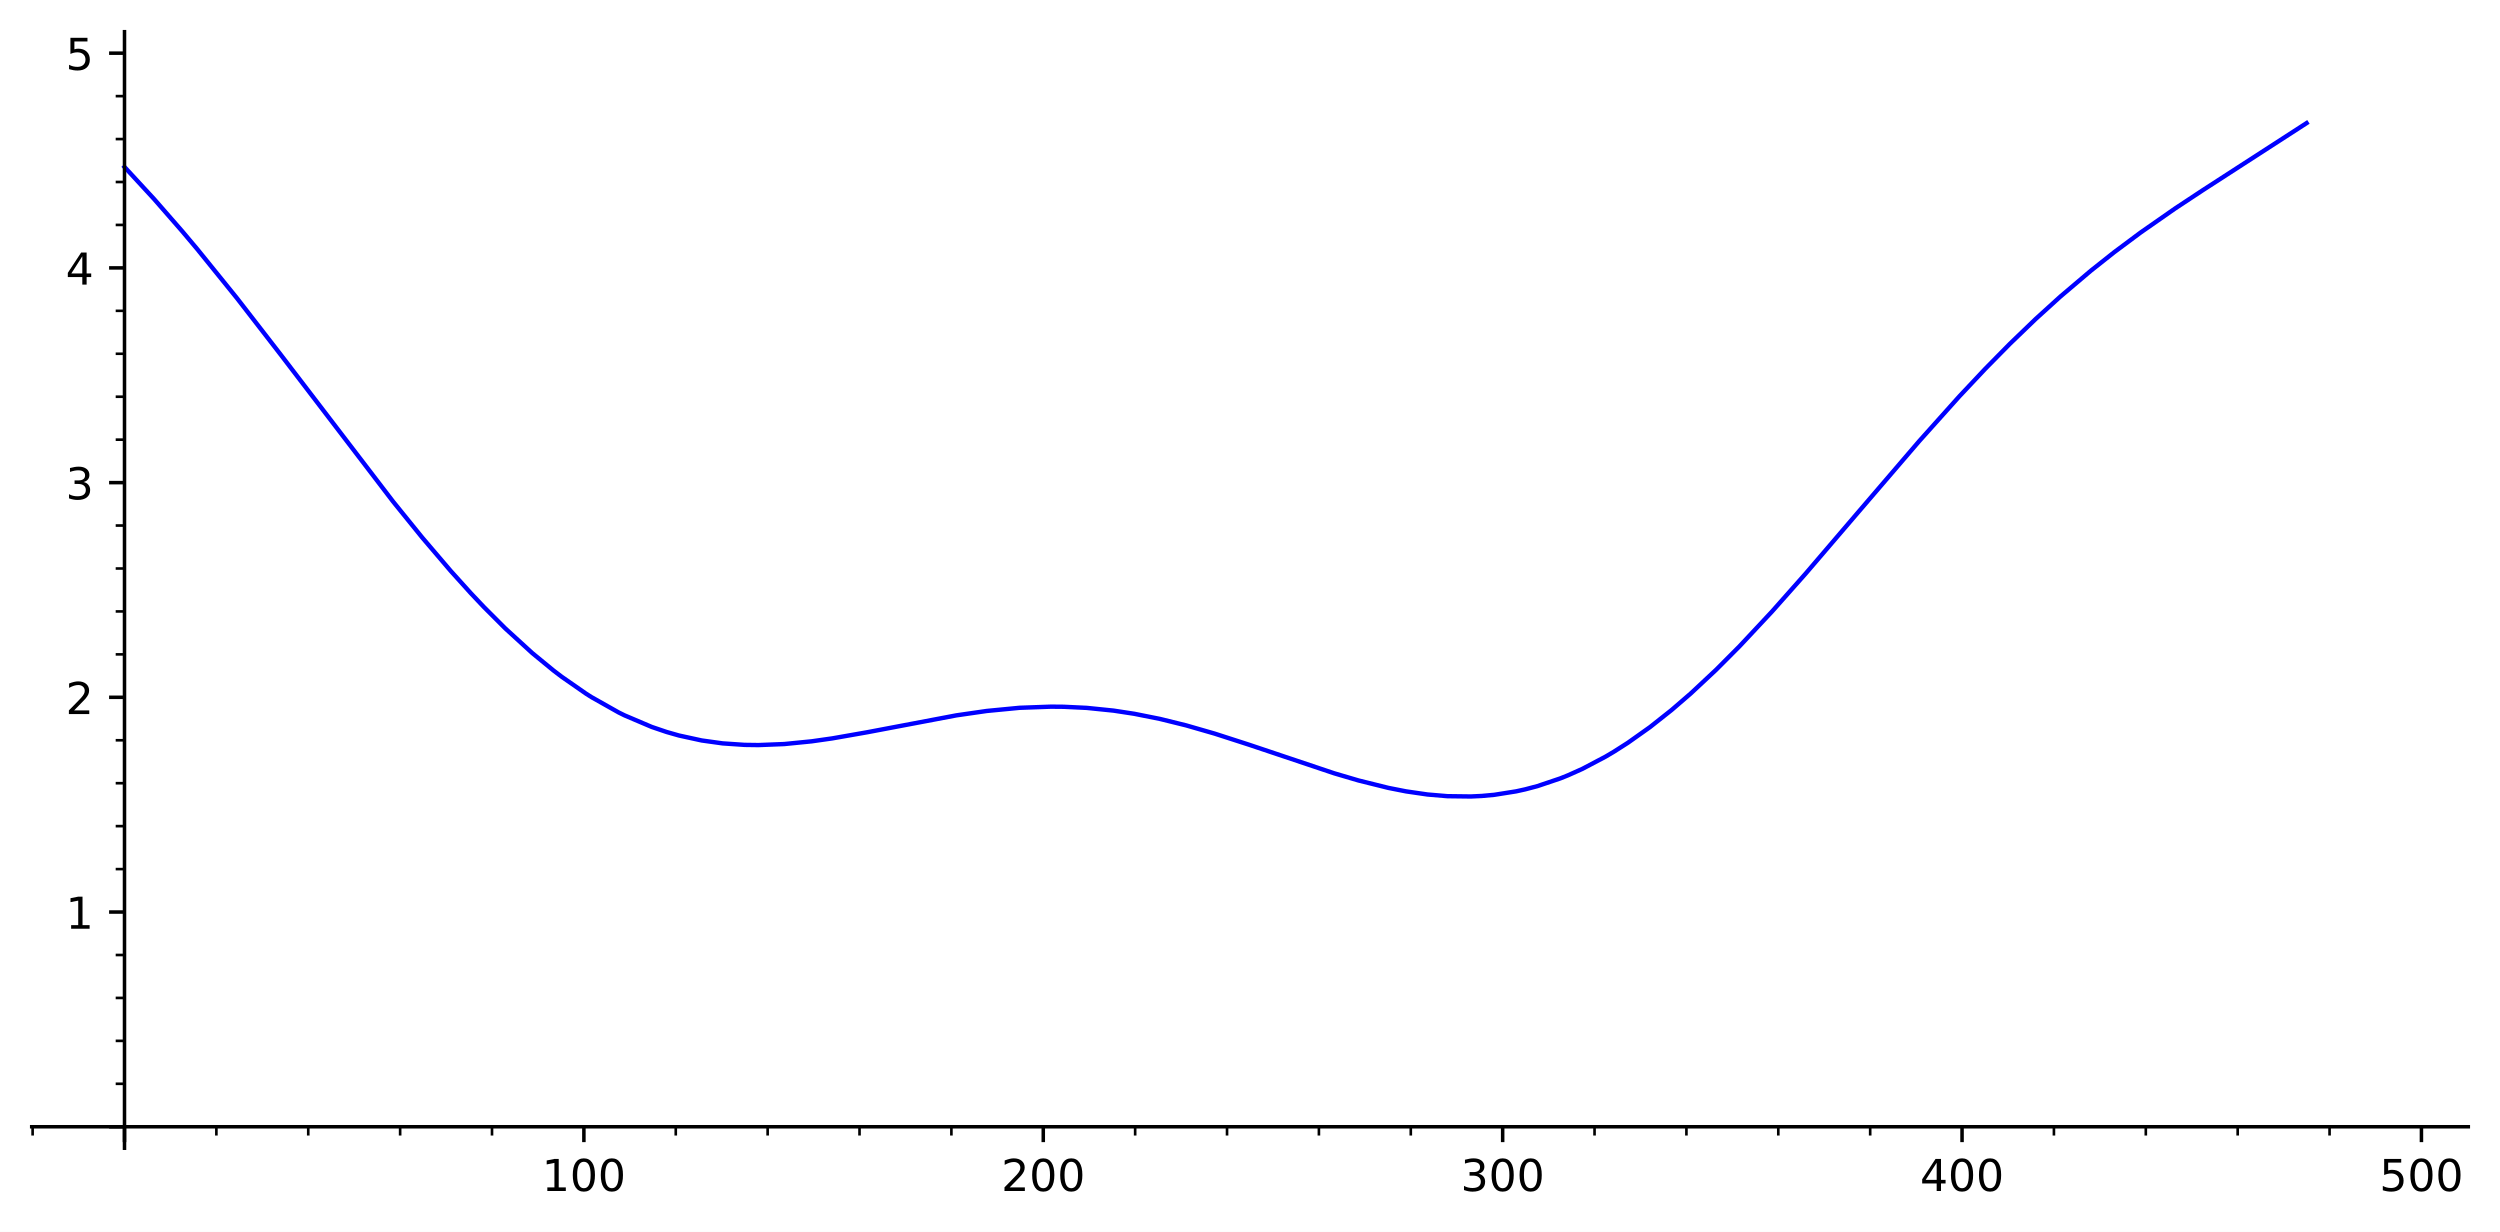
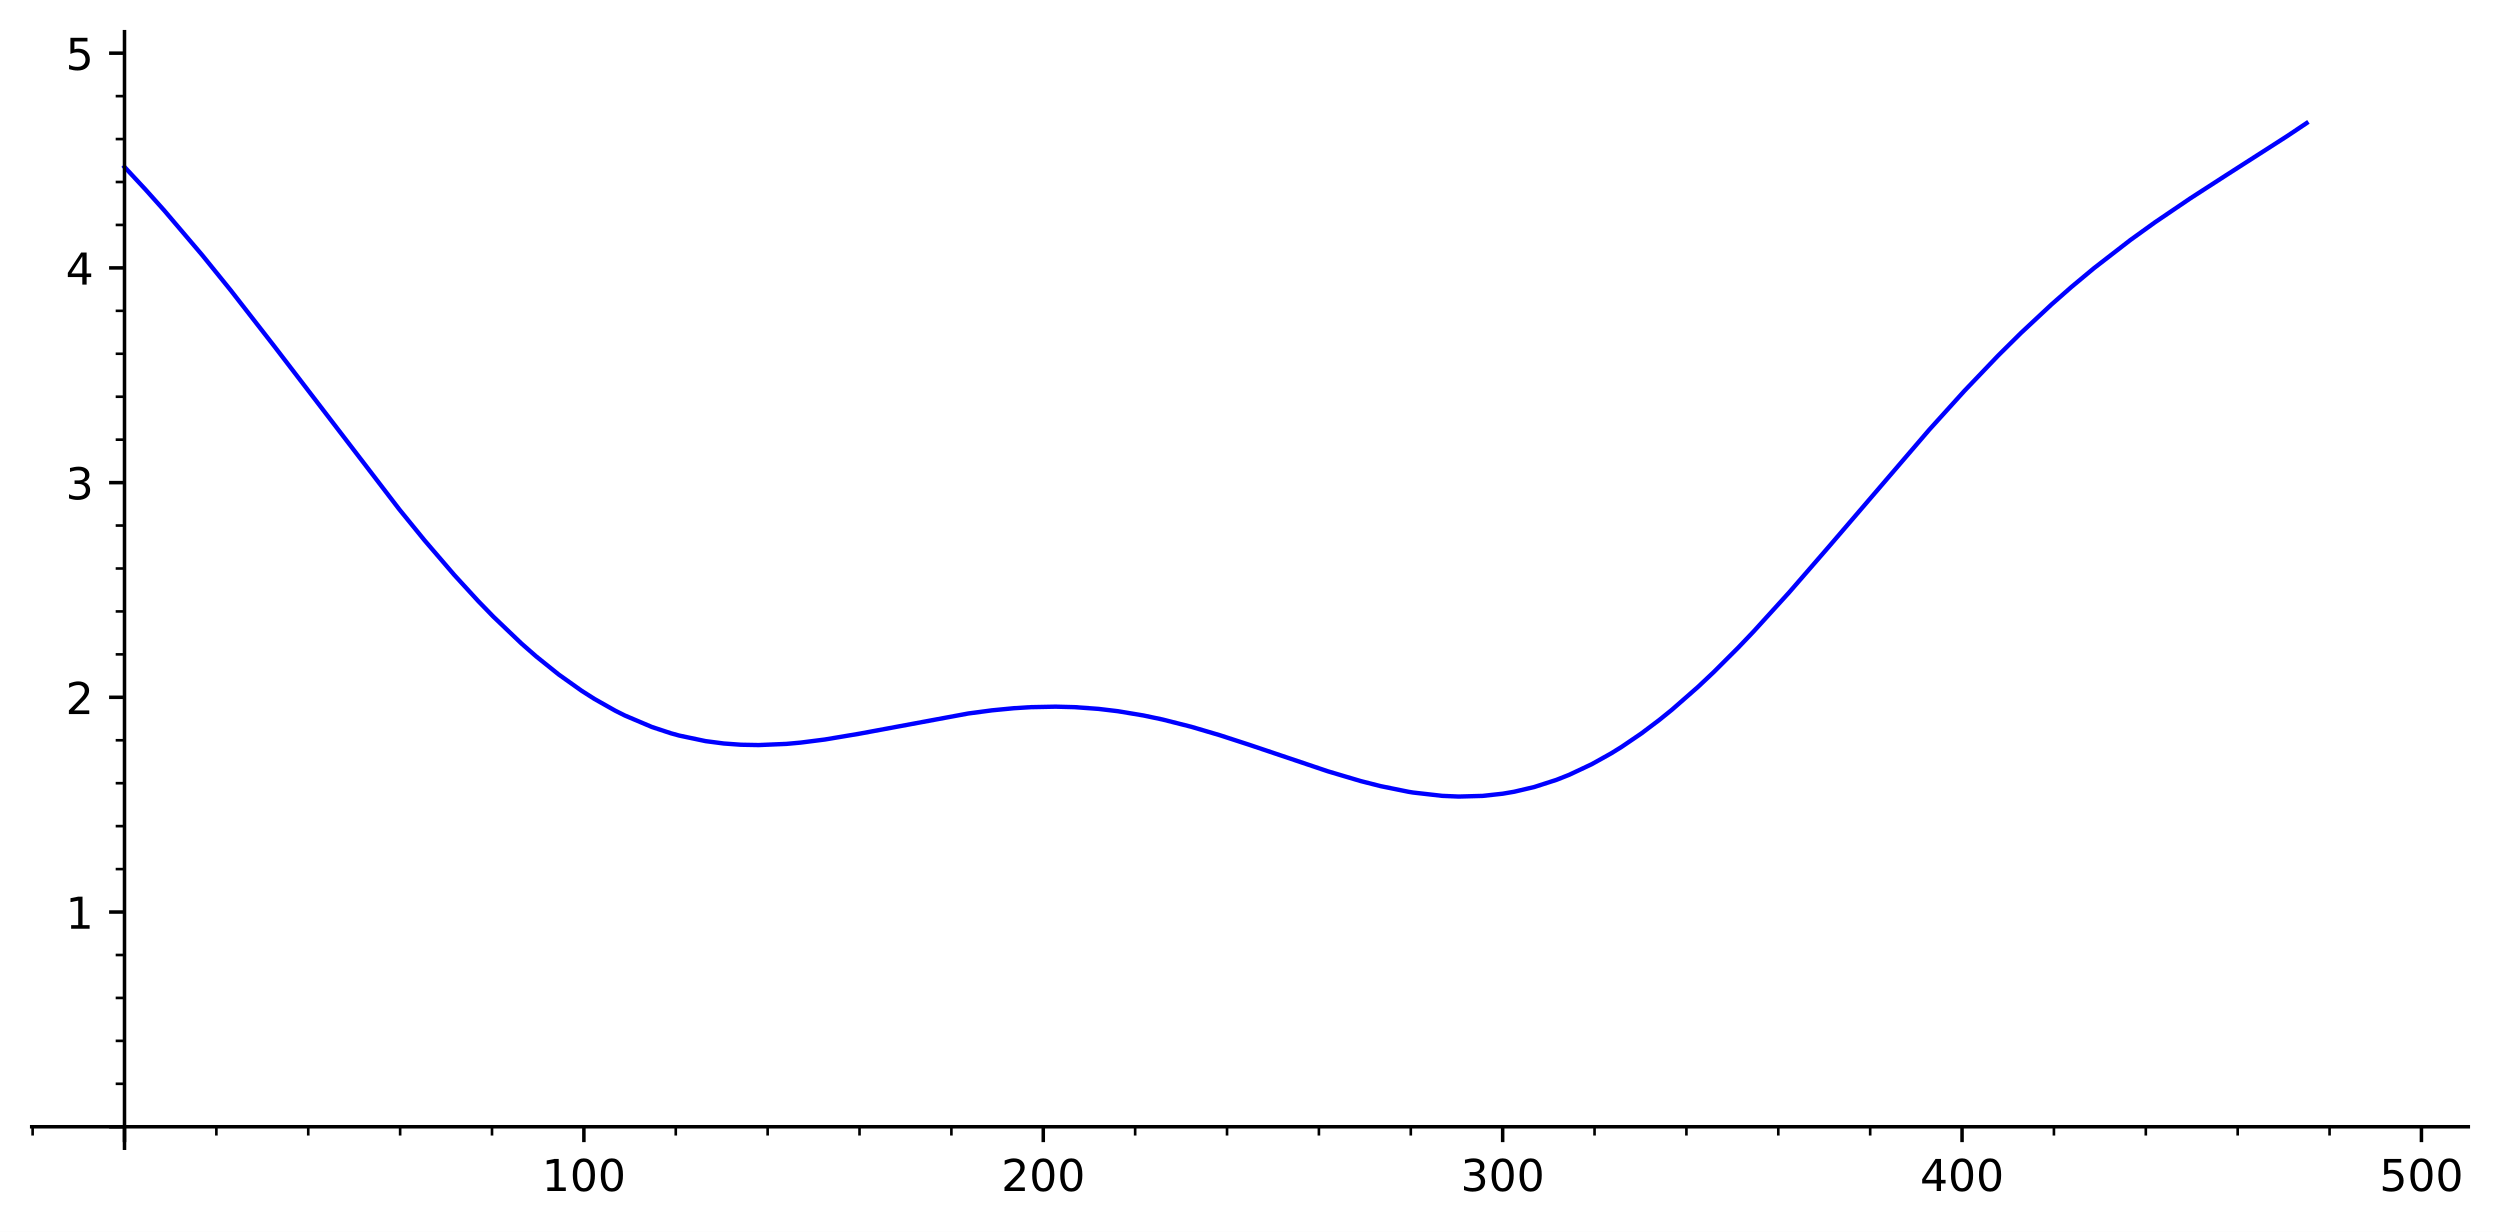
<svg xmlns="http://www.w3.org/2000/svg" xmlns:xlink="http://www.w3.org/1999/xlink" width="567.8pt" height="279.786pt" viewBox="0 0 567.8 279.786" version="1.1">
  <defs>
    <style type="text/css">*{stroke-linejoin: round; stroke-linecap: butt}</style>
  </defs>
  <g id="figure_1">
    <g id="patch_1">
      <path d="M 0 279.786  L 567.8 279.786  L 567.8 0  L 0 0  z " style="fill: #ffffff" />
    </g>
    <g id="axes_1">
      <g id="patch_2">
        <path d="M 7.2 260.785  L 560.6 260.785  L 560.6 7.2  L 7.2 7.2  z " style="fill: #ffffff" />
      </g>
      <g id="matplotlib.axis_1">
        <g id="xtick_1">
          <g id="line2d_1">
            <defs>
-               <path id="m07b3244cf1" d="M 0 0  L 0 3.5  " style="stroke: #000000; stroke-width: 0.8" />
+               <path id="m6d469f5b13" d="M 0 0  L 0 3.5  " style="stroke: #000000; stroke-width: 0.8" />
            </defs>
            <g>
-               <use xlink:href="#m07b3244cf1" x="28.276" y="255.908" style="stroke: #000000; stroke-width: 0.8" />
+               <use xlink:href="#m6d469f5b13" x="28.276" y="255.908" style="stroke: #000000; stroke-width: 0.8" />
            </g>
          </g>
        </g>
        <g id="xtick_2">
          <g id="line2d_2">
            <g>
-               <use xlink:href="#m07b3244cf1" x="132.612" y="255.908" style="stroke: #000000; stroke-width: 0.8" />
+               <use xlink:href="#m6d469f5b13" x="132.612" y="255.908" style="stroke: #000000; stroke-width: 0.8" />
            </g>
          </g>
          <g id="text_1">
            <g transform="translate(123.0685 270.5064) scale(0.1 -0.1)">
              <defs>
                <path id="DejaVuSans-31" d="M 794 531  L 1825 531  L 1825 4091  L 703 3866  L 703 4441  L 1819 4666  L 2450 4666  L 2450 531  L 3481 531  L 3481 0  L 794 0  L 794 531  z " transform="scale(0.015625)" />
                <path id="DejaVuSans-30" d="M 2034 4250  Q 1547 4250 1301 3770  Q 1056 3291 1056 2328  Q 1056 1369 1301 889  Q 1547 409 2034 409  Q 2525 409 2770 889  Q 3016 1369 3016 2328  Q 3016 3291 2770 3770  Q 2525 4250 2034 4250  z M 2034 4750  Q 2819 4750 3233 4129  Q 3647 3509 3647 2328  Q 3647 1150 3233 529  Q 2819 -91 2034 -91  Q 1250 -91 836 529  Q 422 1150 422 2328  Q 422 3509 836 4129  Q 1250 4750 2034 4750  z " transform="scale(0.015625)" />
              </defs>
              <use xlink:href="#DejaVuSans-31" />
              <use xlink:href="#DejaVuSans-30" x="63.623" />
              <use xlink:href="#DejaVuSans-30" x="127.246" />
            </g>
          </g>
        </g>
        <g id="xtick_3">
          <g id="line2d_3">
            <g>
-               <use xlink:href="#m07b3244cf1" x="236.948" y="255.908" style="stroke: #000000; stroke-width: 0.8" />
+               <use xlink:href="#m6d469f5b13" x="236.948" y="255.908" style="stroke: #000000; stroke-width: 0.8" />
            </g>
          </g>
          <g id="text_2">
            <g transform="translate(227.4047 270.5064) scale(0.1 -0.1)">
              <defs>
                <path id="DejaVuSans-32" d="M 1228 531  L 3431 531  L 3431 0  L 469 0  L 469 531  Q 828 903 1448 1529  Q 2069 2156 2228 2338  Q 2531 2678 2651 2914  Q 2772 3150 2772 3378  Q 2772 3750 2511 3984  Q 2250 4219 1831 4219  Q 1534 4219 1204 4116  Q 875 4013 500 3803  L 500 4441  Q 881 4594 1212 4672  Q 1544 4750 1819 4750  Q 2544 4750 2975 4387  Q 3406 4025 3406 3419  Q 3406 3131 3298 2873  Q 3191 2616 2906 2266  Q 2828 2175 2409 1742  Q 1991 1309 1228 531  z " transform="scale(0.015625)" />
              </defs>
              <use xlink:href="#DejaVuSans-32" />
              <use xlink:href="#DejaVuSans-30" x="63.623" />
              <use xlink:href="#DejaVuSans-30" x="127.246" />
            </g>
          </g>
        </g>
        <g id="xtick_4">
          <g id="line2d_4">
            <g>
-               <use xlink:href="#m07b3244cf1" x="341.285" y="255.908" style="stroke: #000000; stroke-width: 0.8" />
+               <use xlink:href="#m6d469f5b13" x="341.285" y="255.908" style="stroke: #000000; stroke-width: 0.8" />
            </g>
          </g>
          <g id="text_3">
            <g transform="translate(331.741 270.5064) scale(0.1 -0.1)">
              <defs>
                <path id="DejaVuSans-33" d="M 2597 2516  Q 3050 2419 3304 2112  Q 3559 1806 3559 1356  Q 3559 666 3084 287  Q 2609 -91 1734 -91  Q 1441 -91 1130 -33  Q 819 25 488 141  L 488 750  Q 750 597 1062 519  Q 1375 441 1716 441  Q 2309 441 2620 675  Q 2931 909 2931 1356  Q 2931 1769 2642 2001  Q 2353 2234 1838 2234  L 1294 2234  L 1294 2753  L 1863 2753  Q 2328 2753 2575 2939  Q 2822 3125 2822 3475  Q 2822 3834 2567 4026  Q 2313 4219 1838 4219  Q 1578 4219 1281 4162  Q 984 4106 628 3988  L 628 4550  Q 988 4650 1302 4700  Q 1616 4750 1894 4750  Q 2613 4750 3031 4423  Q 3450 4097 3450 3541  Q 3450 3153 3228 2886  Q 3006 2619 2597 2516  z " transform="scale(0.015625)" />
              </defs>
              <use xlink:href="#DejaVuSans-33" />
              <use xlink:href="#DejaVuSans-30" x="63.623" />
              <use xlink:href="#DejaVuSans-30" x="127.246" />
            </g>
          </g>
        </g>
        <g id="xtick_5">
          <g id="line2d_5">
            <g>
-               <use xlink:href="#m07b3244cf1" x="445.621" y="255.908" style="stroke: #000000; stroke-width: 0.8" />
+               <use xlink:href="#m6d469f5b13" x="445.621" y="255.908" style="stroke: #000000; stroke-width: 0.8" />
            </g>
          </g>
          <g id="text_4">
            <g transform="translate(436.0773 270.5064) scale(0.1 -0.1)">
              <defs>
                <path id="DejaVuSans-34" d="M 2419 4116  L 825 1625  L 2419 1625  L 2419 4116  z M 2253 4666  L 3047 4666  L 3047 1625  L 3713 1625  L 3713 1100  L 3047 1100  L 3047 0  L 2419 0  L 2419 1100  L 313 1100  L 313 1709  L 2253 4666  z " transform="scale(0.015625)" />
              </defs>
              <use xlink:href="#DejaVuSans-34" />
              <use xlink:href="#DejaVuSans-30" x="63.623" />
              <use xlink:href="#DejaVuSans-30" x="127.246" />
            </g>
          </g>
        </g>
        <g id="xtick_6">
          <g id="line2d_6">
            <g>
-               <use xlink:href="#m07b3244cf1" x="549.957" y="255.908" style="stroke: #000000; stroke-width: 0.8" />
+               <use xlink:href="#m6d469f5b13" x="549.957" y="255.908" style="stroke: #000000; stroke-width: 0.8" />
            </g>
          </g>
          <g id="text_5">
            <g transform="translate(540.4136 270.5064) scale(0.1 -0.1)">
              <defs>
                <path id="DejaVuSans-35" d="M 691 4666  L 3169 4666  L 3169 4134  L 1269 4134  L 1269 2991  Q 1406 3038 1543 3061  Q 1681 3084 1819 3084  Q 2600 3084 3056 2656  Q 3513 2228 3513 1497  Q 3513 744 3044 326  Q 2575 -91 1722 -91  Q 1428 -91 1123 -41  Q 819 9 494 109  L 494 744  Q 775 591 1075 516  Q 1375 441 1709 441  Q 2250 441 2565 725  Q 2881 1009 2881 1497  Q 2881 1984 2565 2268  Q 2250 2553 1709 2553  Q 1456 2553 1204 2497  Q 953 2441 691 2322  L 691 4666  z " transform="scale(0.015625)" />
              </defs>
              <use xlink:href="#DejaVuSans-35" />
              <use xlink:href="#DejaVuSans-30" x="63.623" />
              <use xlink:href="#DejaVuSans-30" x="127.246" />
            </g>
          </g>
        </g>
        <g id="xtick_7">
          <g id="line2d_7">
            <defs>
-               <path id="mfc3538ef92" d="M 0 0  L 0 2  " style="stroke: #000000; stroke-width: 0.6" />
+               <path id="m457b29ce8c" d="M 0 0  L 0 2  " style="stroke: #000000; stroke-width: 0.6" />
            </defs>
            <g>
-               <use xlink:href="#mfc3538ef92" x="7.409" y="255.908" style="stroke: #000000; stroke-width: 0.6" />
+               <use xlink:href="#m457b29ce8c" x="7.409" y="255.908" style="stroke: #000000; stroke-width: 0.6" />
            </g>
          </g>
        </g>
        <g id="xtick_8">
          <g id="line2d_8">
            <g>
-               <use xlink:href="#mfc3538ef92" x="49.143" y="255.908" style="stroke: #000000; stroke-width: 0.6" />
+               <use xlink:href="#m457b29ce8c" x="49.143" y="255.908" style="stroke: #000000; stroke-width: 0.6" />
            </g>
          </g>
        </g>
        <g id="xtick_9">
          <g id="line2d_9">
            <g>
-               <use xlink:href="#mfc3538ef92" x="70.01" y="255.908" style="stroke: #000000; stroke-width: 0.6" />
+               <use xlink:href="#m457b29ce8c" x="70.01" y="255.908" style="stroke: #000000; stroke-width: 0.6" />
            </g>
          </g>
        </g>
        <g id="xtick_10">
          <g id="line2d_10">
            <g>
-               <use xlink:href="#mfc3538ef92" x="90.878" y="255.908" style="stroke: #000000; stroke-width: 0.6" />
+               <use xlink:href="#m457b29ce8c" x="90.878" y="255.908" style="stroke: #000000; stroke-width: 0.6" />
            </g>
          </g>
        </g>
        <g id="xtick_11">
          <g id="line2d_11">
            <g>
-               <use xlink:href="#mfc3538ef92" x="111.745" y="255.908" style="stroke: #000000; stroke-width: 0.6" />
+               <use xlink:href="#m457b29ce8c" x="111.745" y="255.908" style="stroke: #000000; stroke-width: 0.6" />
            </g>
          </g>
        </g>
        <g id="xtick_12">
          <g id="line2d_12">
            <g>
-               <use xlink:href="#mfc3538ef92" x="153.479" y="255.908" style="stroke: #000000; stroke-width: 0.6" />
+               <use xlink:href="#m457b29ce8c" x="153.479" y="255.908" style="stroke: #000000; stroke-width: 0.6" />
            </g>
          </g>
        </g>
        <g id="xtick_13">
          <g id="line2d_13">
            <g>
-               <use xlink:href="#mfc3538ef92" x="174.347" y="255.908" style="stroke: #000000; stroke-width: 0.6" />
+               <use xlink:href="#m457b29ce8c" x="174.347" y="255.908" style="stroke: #000000; stroke-width: 0.6" />
            </g>
          </g>
        </g>
        <g id="xtick_14">
          <g id="line2d_14">
            <g>
-               <use xlink:href="#mfc3538ef92" x="195.214" y="255.908" style="stroke: #000000; stroke-width: 0.6" />
+               <use xlink:href="#m457b29ce8c" x="195.214" y="255.908" style="stroke: #000000; stroke-width: 0.6" />
            </g>
          </g>
        </g>
        <g id="xtick_15">
          <g id="line2d_15">
            <g>
-               <use xlink:href="#mfc3538ef92" x="216.081" y="255.908" style="stroke: #000000; stroke-width: 0.6" />
+               <use xlink:href="#m457b29ce8c" x="216.081" y="255.908" style="stroke: #000000; stroke-width: 0.6" />
            </g>
          </g>
        </g>
        <g id="xtick_16">
          <g id="line2d_16">
            <g>
-               <use xlink:href="#mfc3538ef92" x="257.816" y="255.908" style="stroke: #000000; stroke-width: 0.6" />
+               <use xlink:href="#m457b29ce8c" x="257.816" y="255.908" style="stroke: #000000; stroke-width: 0.6" />
            </g>
          </g>
        </g>
        <g id="xtick_17">
          <g id="line2d_17">
            <g>
-               <use xlink:href="#mfc3538ef92" x="278.683" y="255.908" style="stroke: #000000; stroke-width: 0.6" />
+               <use xlink:href="#m457b29ce8c" x="278.683" y="255.908" style="stroke: #000000; stroke-width: 0.6" />
            </g>
          </g>
        </g>
        <g id="xtick_18">
          <g id="line2d_18">
            <g>
-               <use xlink:href="#mfc3538ef92" x="299.55" y="255.908" style="stroke: #000000; stroke-width: 0.6" />
+               <use xlink:href="#m457b29ce8c" x="299.55" y="255.908" style="stroke: #000000; stroke-width: 0.6" />
            </g>
          </g>
        </g>
        <g id="xtick_19">
          <g id="line2d_19">
            <g>
-               <use xlink:href="#mfc3538ef92" x="320.418" y="255.908" style="stroke: #000000; stroke-width: 0.6" />
+               <use xlink:href="#m457b29ce8c" x="320.418" y="255.908" style="stroke: #000000; stroke-width: 0.6" />
            </g>
          </g>
        </g>
        <g id="xtick_20">
          <g id="line2d_20">
            <g>
-               <use xlink:href="#mfc3538ef92" x="362.152" y="255.908" style="stroke: #000000; stroke-width: 0.6" />
+               <use xlink:href="#m457b29ce8c" x="362.152" y="255.908" style="stroke: #000000; stroke-width: 0.6" />
            </g>
          </g>
        </g>
        <g id="xtick_21">
          <g id="line2d_21">
            <g>
-               <use xlink:href="#mfc3538ef92" x="383.019" y="255.908" style="stroke: #000000; stroke-width: 0.6" />
+               <use xlink:href="#m457b29ce8c" x="383.019" y="255.908" style="stroke: #000000; stroke-width: 0.6" />
            </g>
          </g>
        </g>
        <g id="xtick_22">
          <g id="line2d_22">
            <g>
-               <use xlink:href="#mfc3538ef92" x="403.887" y="255.908" style="stroke: #000000; stroke-width: 0.6" />
+               <use xlink:href="#m457b29ce8c" x="403.887" y="255.908" style="stroke: #000000; stroke-width: 0.6" />
            </g>
          </g>
        </g>
        <g id="xtick_23">
          <g id="line2d_23">
            <g>
-               <use xlink:href="#mfc3538ef92" x="424.754" y="255.908" style="stroke: #000000; stroke-width: 0.6" />
+               <use xlink:href="#m457b29ce8c" x="424.754" y="255.908" style="stroke: #000000; stroke-width: 0.6" />
            </g>
          </g>
        </g>
        <g id="xtick_24">
          <g id="line2d_24">
            <g>
-               <use xlink:href="#mfc3538ef92" x="466.488" y="255.908" style="stroke: #000000; stroke-width: 0.6" />
+               <use xlink:href="#m457b29ce8c" x="466.488" y="255.908" style="stroke: #000000; stroke-width: 0.6" />
            </g>
          </g>
        </g>
        <g id="xtick_25">
          <g id="line2d_25">
            <g>
-               <use xlink:href="#mfc3538ef92" x="487.356" y="255.908" style="stroke: #000000; stroke-width: 0.6" />
+               <use xlink:href="#m457b29ce8c" x="487.356" y="255.908" style="stroke: #000000; stroke-width: 0.6" />
            </g>
          </g>
        </g>
        <g id="xtick_26">
          <g id="line2d_26">
            <g>
-               <use xlink:href="#mfc3538ef92" x="508.223" y="255.908" style="stroke: #000000; stroke-width: 0.6" />
+               <use xlink:href="#m457b29ce8c" x="508.223" y="255.908" style="stroke: #000000; stroke-width: 0.6" />
            </g>
          </g>
        </g>
        <g id="xtick_27">
          <g id="line2d_27">
            <g>
-               <use xlink:href="#mfc3538ef92" x="529.09" y="255.908" style="stroke: #000000; stroke-width: 0.6" />
+               <use xlink:href="#m457b29ce8c" x="529.09" y="255.908" style="stroke: #000000; stroke-width: 0.6" />
            </g>
          </g>
        </g>
      </g>
      <g id="matplotlib.axis_2">
        <g id="ytick_1">
          <g id="line2d_28">
            <defs>
-               <path id="mc953ede36c" d="M 0 0  L -3.5 0  " style="stroke: #000000; stroke-width: 0.8" />
+               <path id="m5bffc9b31d" d="M 0 0  L -3.5 0  " style="stroke: #000000; stroke-width: 0.8" />
            </defs>
            <g>
-               <use xlink:href="#mc953ede36c" x="28.276" y="255.908" style="stroke: #000000; stroke-width: 0.8" />
+               <use xlink:href="#m5bffc9b31d" x="28.276" y="255.908" style="stroke: #000000; stroke-width: 0.8" />
            </g>
          </g>
        </g>
        <g id="ytick_2">
          <g id="line2d_29">
            <g>
-               <use xlink:href="#mc953ede36c" x="28.276" y="207.142" style="stroke: #000000; stroke-width: 0.8" />
+               <use xlink:href="#m5bffc9b31d" x="28.276" y="207.142" style="stroke: #000000; stroke-width: 0.8" />
            </g>
          </g>
          <g id="text_6">
            <g transform="translate(14.91343 210.9409) scale(0.1 -0.1)">
              <use xlink:href="#DejaVuSans-31" />
            </g>
          </g>
        </g>
        <g id="ytick_3">
          <g id="line2d_30">
            <g>
-               <use xlink:href="#mc953ede36c" x="28.276" y="158.375" style="stroke: #000000; stroke-width: 0.8" />
+               <use xlink:href="#m5bffc9b31d" x="28.276" y="158.375" style="stroke: #000000; stroke-width: 0.8" />
            </g>
          </g>
          <g id="text_7">
            <g transform="translate(14.91343 162.1747) scale(0.1 -0.1)">
              <use xlink:href="#DejaVuSans-32" />
            </g>
          </g>
        </g>
        <g id="ytick_4">
          <g id="line2d_31">
            <g>
-               <use xlink:href="#mc953ede36c" x="28.276" y="109.609" style="stroke: #000000; stroke-width: 0.8" />
+               <use xlink:href="#m5bffc9b31d" x="28.276" y="109.609" style="stroke: #000000; stroke-width: 0.8" />
            </g>
          </g>
          <g id="text_8">
            <g transform="translate(14.91343 113.4084) scale(0.1 -0.1)">
              <use xlink:href="#DejaVuSans-33" />
            </g>
          </g>
        </g>
        <g id="ytick_5">
          <g id="line2d_32">
            <g>
-               <use xlink:href="#mc953ede36c" x="28.276" y="60.843" style="stroke: #000000; stroke-width: 0.8" />
+               <use xlink:href="#m5bffc9b31d" x="28.276" y="60.843" style="stroke: #000000; stroke-width: 0.8" />
            </g>
          </g>
          <g id="text_9">
            <g transform="translate(14.91343 64.64212) scale(0.1 -0.1)">
              <use xlink:href="#DejaVuSans-34" />
            </g>
          </g>
        </g>
        <g id="ytick_6">
          <g id="line2d_33">
            <g>
-               <use xlink:href="#mc953ede36c" x="28.276" y="12.077" style="stroke: #000000; stroke-width: 0.8" />
+               <use xlink:href="#m5bffc9b31d" x="28.276" y="12.077" style="stroke: #000000; stroke-width: 0.8" />
            </g>
          </g>
          <g id="text_10">
            <g transform="translate(14.91343 15.87585) scale(0.1 -0.1)">
              <use xlink:href="#DejaVuSans-35" />
            </g>
          </g>
        </g>
        <g id="ytick_7">
          <g id="line2d_34">
            <defs>
-               <path id="me72e96e292" d="M 0 0  L -2 0  " style="stroke: #000000; stroke-width: 0.6" />
+               <path id="m9b6aadd603" d="M 0 0  L -2 0  " style="stroke: #000000; stroke-width: 0.6" />
            </defs>
            <g>
-               <use xlink:href="#me72e96e292" x="28.276" y="246.155" style="stroke: #000000; stroke-width: 0.6" />
+               <use xlink:href="#m9b6aadd603" x="28.276" y="246.155" style="stroke: #000000; stroke-width: 0.6" />
            </g>
          </g>
        </g>
        <g id="ytick_8">
          <g id="line2d_35">
            <g>
-               <use xlink:href="#me72e96e292" x="28.276" y="236.401" style="stroke: #000000; stroke-width: 0.6" />
+               <use xlink:href="#m9b6aadd603" x="28.276" y="236.401" style="stroke: #000000; stroke-width: 0.6" />
            </g>
          </g>
        </g>
        <g id="ytick_9">
          <g id="line2d_36">
            <g>
-               <use xlink:href="#me72e96e292" x="28.276" y="226.648" style="stroke: #000000; stroke-width: 0.6" />
+               <use xlink:href="#m9b6aadd603" x="28.276" y="226.648" style="stroke: #000000; stroke-width: 0.6" />
            </g>
          </g>
        </g>
        <g id="ytick_10">
          <g id="line2d_37">
            <g>
-               <use xlink:href="#me72e96e292" x="28.276" y="216.895" style="stroke: #000000; stroke-width: 0.6" />
+               <use xlink:href="#m9b6aadd603" x="28.276" y="216.895" style="stroke: #000000; stroke-width: 0.6" />
            </g>
          </g>
        </g>
        <g id="ytick_11">
          <g id="line2d_38">
            <g>
-               <use xlink:href="#me72e96e292" x="28.276" y="197.388" style="stroke: #000000; stroke-width: 0.6" />
+               <use xlink:href="#m9b6aadd603" x="28.276" y="197.388" style="stroke: #000000; stroke-width: 0.6" />
            </g>
          </g>
        </g>
        <g id="ytick_12">
          <g id="line2d_39">
            <g>
-               <use xlink:href="#me72e96e292" x="28.276" y="187.635" style="stroke: #000000; stroke-width: 0.6" />
+               <use xlink:href="#m9b6aadd603" x="28.276" y="187.635" style="stroke: #000000; stroke-width: 0.6" />
            </g>
          </g>
        </g>
        <g id="ytick_13">
          <g id="line2d_40">
            <g>
-               <use xlink:href="#me72e96e292" x="28.276" y="177.882" style="stroke: #000000; stroke-width: 0.6" />
+               <use xlink:href="#m9b6aadd603" x="28.276" y="177.882" style="stroke: #000000; stroke-width: 0.6" />
            </g>
          </g>
        </g>
        <g id="ytick_14">
          <g id="line2d_41">
            <g>
-               <use xlink:href="#me72e96e292" x="28.276" y="168.129" style="stroke: #000000; stroke-width: 0.6" />
+               <use xlink:href="#m9b6aadd603" x="28.276" y="168.129" style="stroke: #000000; stroke-width: 0.6" />
            </g>
          </g>
        </g>
        <g id="ytick_15">
          <g id="line2d_42">
            <g>
-               <use xlink:href="#me72e96e292" x="28.276" y="148.622" style="stroke: #000000; stroke-width: 0.6" />
+               <use xlink:href="#m9b6aadd603" x="28.276" y="148.622" style="stroke: #000000; stroke-width: 0.6" />
            </g>
          </g>
        </g>
        <g id="ytick_16">
          <g id="line2d_43">
            <g>
-               <use xlink:href="#me72e96e292" x="28.276" y="138.869" style="stroke: #000000; stroke-width: 0.6" />
+               <use xlink:href="#m9b6aadd603" x="28.276" y="138.869" style="stroke: #000000; stroke-width: 0.6" />
            </g>
          </g>
        </g>
        <g id="ytick_17">
          <g id="line2d_44">
            <g>
-               <use xlink:href="#me72e96e292" x="28.276" y="129.116" style="stroke: #000000; stroke-width: 0.6" />
+               <use xlink:href="#m9b6aadd603" x="28.276" y="129.116" style="stroke: #000000; stroke-width: 0.6" />
            </g>
          </g>
        </g>
        <g id="ytick_18">
          <g id="line2d_45">
            <g>
-               <use xlink:href="#me72e96e292" x="28.276" y="119.362" style="stroke: #000000; stroke-width: 0.6" />
+               <use xlink:href="#m9b6aadd603" x="28.276" y="119.362" style="stroke: #000000; stroke-width: 0.6" />
            </g>
          </g>
        </g>
        <g id="ytick_19">
          <g id="line2d_46">
            <g>
-               <use xlink:href="#me72e96e292" x="28.276" y="99.856" style="stroke: #000000; stroke-width: 0.6" />
+               <use xlink:href="#m9b6aadd603" x="28.276" y="99.856" style="stroke: #000000; stroke-width: 0.6" />
            </g>
          </g>
        </g>
        <g id="ytick_20">
          <g id="line2d_47">
            <g>
-               <use xlink:href="#me72e96e292" x="28.276" y="90.103" style="stroke: #000000; stroke-width: 0.6" />
+               <use xlink:href="#m9b6aadd603" x="28.276" y="90.103" style="stroke: #000000; stroke-width: 0.6" />
            </g>
          </g>
        </g>
        <g id="ytick_21">
          <g id="line2d_48">
            <g>
-               <use xlink:href="#me72e96e292" x="28.276" y="80.349" style="stroke: #000000; stroke-width: 0.6" />
+               <use xlink:href="#m9b6aadd603" x="28.276" y="80.349" style="stroke: #000000; stroke-width: 0.6" />
            </g>
          </g>
        </g>
        <g id="ytick_22">
          <g id="line2d_49">
            <g>
-               <use xlink:href="#me72e96e292" x="28.276" y="70.596" style="stroke: #000000; stroke-width: 0.6" />
+               <use xlink:href="#m9b6aadd603" x="28.276" y="70.596" style="stroke: #000000; stroke-width: 0.6" />
            </g>
          </g>
        </g>
        <g id="ytick_23">
          <g id="line2d_50">
            <g>
-               <use xlink:href="#me72e96e292" x="28.276" y="51.09" style="stroke: #000000; stroke-width: 0.6" />
+               <use xlink:href="#m9b6aadd603" x="28.276" y="51.09" style="stroke: #000000; stroke-width: 0.6" />
            </g>
          </g>
        </g>
        <g id="ytick_24">
          <g id="line2d_51">
            <g>
-               <use xlink:href="#me72e96e292" x="28.276" y="41.336" style="stroke: #000000; stroke-width: 0.6" />
+               <use xlink:href="#m9b6aadd603" x="28.276" y="41.336" style="stroke: #000000; stroke-width: 0.6" />
            </g>
          </g>
        </g>
        <g id="ytick_25">
          <g id="line2d_52">
            <g>
-               <use xlink:href="#me72e96e292" x="28.276" y="31.583" style="stroke: #000000; stroke-width: 0.6" />
+               <use xlink:href="#m9b6aadd603" x="28.276" y="31.583" style="stroke: #000000; stroke-width: 0.6" />
            </g>
          </g>
        </g>
        <g id="ytick_26">
          <g id="line2d_53">
            <g>
-               <use xlink:href="#me72e96e292" x="28.276" y="21.83" style="stroke: #000000; stroke-width: 0.6" />
+               <use xlink:href="#m9b6aadd603" x="28.276" y="21.83" style="stroke: #000000; stroke-width: 0.6" />
            </g>
          </g>
        </g>
      </g>
      <g id="line2d_54">
-         <path d="M 28.276 37.923  L 35.011 45.223  L 41.392 52.53  L 44.811 56.592  L 53.817 67.721  L 63.755 80.551  L 89.279 113.919  L 95.886 122.077  L 102.369 129.674  L 106.926 134.72  L 109.893 137.857  L 114.764 142.729  L 120.909 148.342  L 125.709 152.283  L 127.575 153.705  L 133.1 157.546  L 134.354 158.34  L 140.506 161.81  L 141.856 162.478  L 148.008 165.096  L 151.388 166.244  L 154.194 167.045  L 159.383 168.177  L 164.126 168.837  L 169.127 169.177  L 172.265 169.22  L 178.106 168.99  L 184.336 168.37  L 189.038 167.7  L 196.944 166.311  L 217.217 162.471  L 224.107 161.474  L 231.559 160.756  L 238.707 160.497  L 241.584 160.523  L 246.832 160.775  L 252.904 161.395  L 257.622 162.117  L 263.502 163.293  L 269.396 164.75  L 275.871 166.618  L 283.682 169.14  L 303.043 175.637  L 308.543 177.259  L 315.331 178.947  L 319.337 179.736  L 324.225 180.447  L 328.738 180.828  L 334.054 180.897  L 336.52 180.779  L 339.402 180.515  L 344.35 179.73  L 346.392 179.28  L 349.187 178.541  L 354.366 176.794  L 356.124 176.088  L 359.406 174.617  L 364.674 171.838  L 366.572 170.713  L 369.715 168.707  L 374.736 165.148  L 379.643 161.265  L 383.965 157.535  L 389.721 152.159  L 395.066 146.795  L 402.468 138.88  L 410.117 130.255  L 422.008 116.364  L 435.887 100.194  L 444.998 90.029  L 450.895 83.76  L 456.511 78.06  L 462.363 72.429  L 467.955 67.353  L 474.908 61.458  L 480.192 57.272  L 486.165 52.82  L 493.991 47.364  L 500.25 43.23  L 523.873 27.958  L 523.873 27.958  " clip-path="url(#p8dccc963bd)" style="fill: none; stroke: #0000ff; stroke-linecap: square" />
+         <path d="M 28.276 37.923  L 33.07 43.075  L 37.335 47.841  L 45.945 57.961  L 52.388 65.918  L 62.339 78.698  L 90.689 115.689  L 96.407 122.704  L 103.19 130.603  L 108.606 136.511  L 112.056 140.064  L 118.461 146.18  L 121.766 149.075  L 126.896 153.195  L 132.109 156.898  L 135.019 158.749  L 139.738 161.415  L 141.929 162.513  L 148.051 165.112  L 152.36 166.537  L 154.252 167.06  L 160.256 168.325  L 164.372 168.862  L 168.272 169.143  L 172.303 169.22  L 178.623 168.952  L 181.851 168.658  L 187.333 167.96  L 195.24 166.63  L 219.927 162.046  L 225.292 161.332  L 230.296 160.847  L 234.072 160.614  L 239.748 160.497  L 244.053 160.609  L 249.483 161.002  L 253.888 161.529  L 259.706 162.5  L 264.05 163.417  L 270.591 165.075  L 277.061 166.986  L 283.773 169.17  L 301.565 175.172  L 309.032 177.394  L 313.576 178.55  L 319.927 179.837  L 320.925 179.999  L 327.537 180.754  L 331.31 180.915  L 336.735 180.764  L 341.302 180.264  L 343.914 179.816  L 348.456 178.748  L 353.492 177.124  L 356.381 175.98  L 361.494 173.576  L 365.921 171.106  L 368.266 169.654  L 372.794 166.576  L 376.843 163.528  L 379.693 161.223  L 385.605 156.049  L 389.217 152.647  L 394.814 147.056  L 398.263 143.439  L 406.348 134.55  L 415.464 124.05  L 438.184 97.585  L 446.173 88.759  L 453.825 80.752  L 458.967 75.658  L 465.938 69.15  L 470.48 65.159  L 475.587 60.906  L 483.855 54.509  L 489.423 50.502  L 497.472 45.045  L 505.646 39.767  L 519.4 30.949  L 523.873 27.958  L 523.873 27.958  " clip-path="url(#p99412d2c4a)" style="fill: none; stroke: #0000ff; stroke-linecap: square" />
      </g>
      <g id="patch_3">
        <path d="M 28.276 260.785  L 28.276 7.2  " style="fill: none; stroke: #000000; stroke-width: 0.8; stroke-linejoin: miter; stroke-linecap: square" />
      </g>
      <g id="patch_4">
        <path d="M 7.2 255.908  L 560.6 255.908  " style="fill: none; stroke: #000000; stroke-width: 0.8; stroke-linejoin: miter; stroke-linecap: square" />
      </g>
    </g>
  </g>
  <defs>
-     <clipPath id="p8dccc963bd">
+     <clipPath id="p99412d2c4a">
      <rect x="7.2" y="7.2" width="553.4" height="253.585" />
    </clipPath>
  </defs>
</svg>
